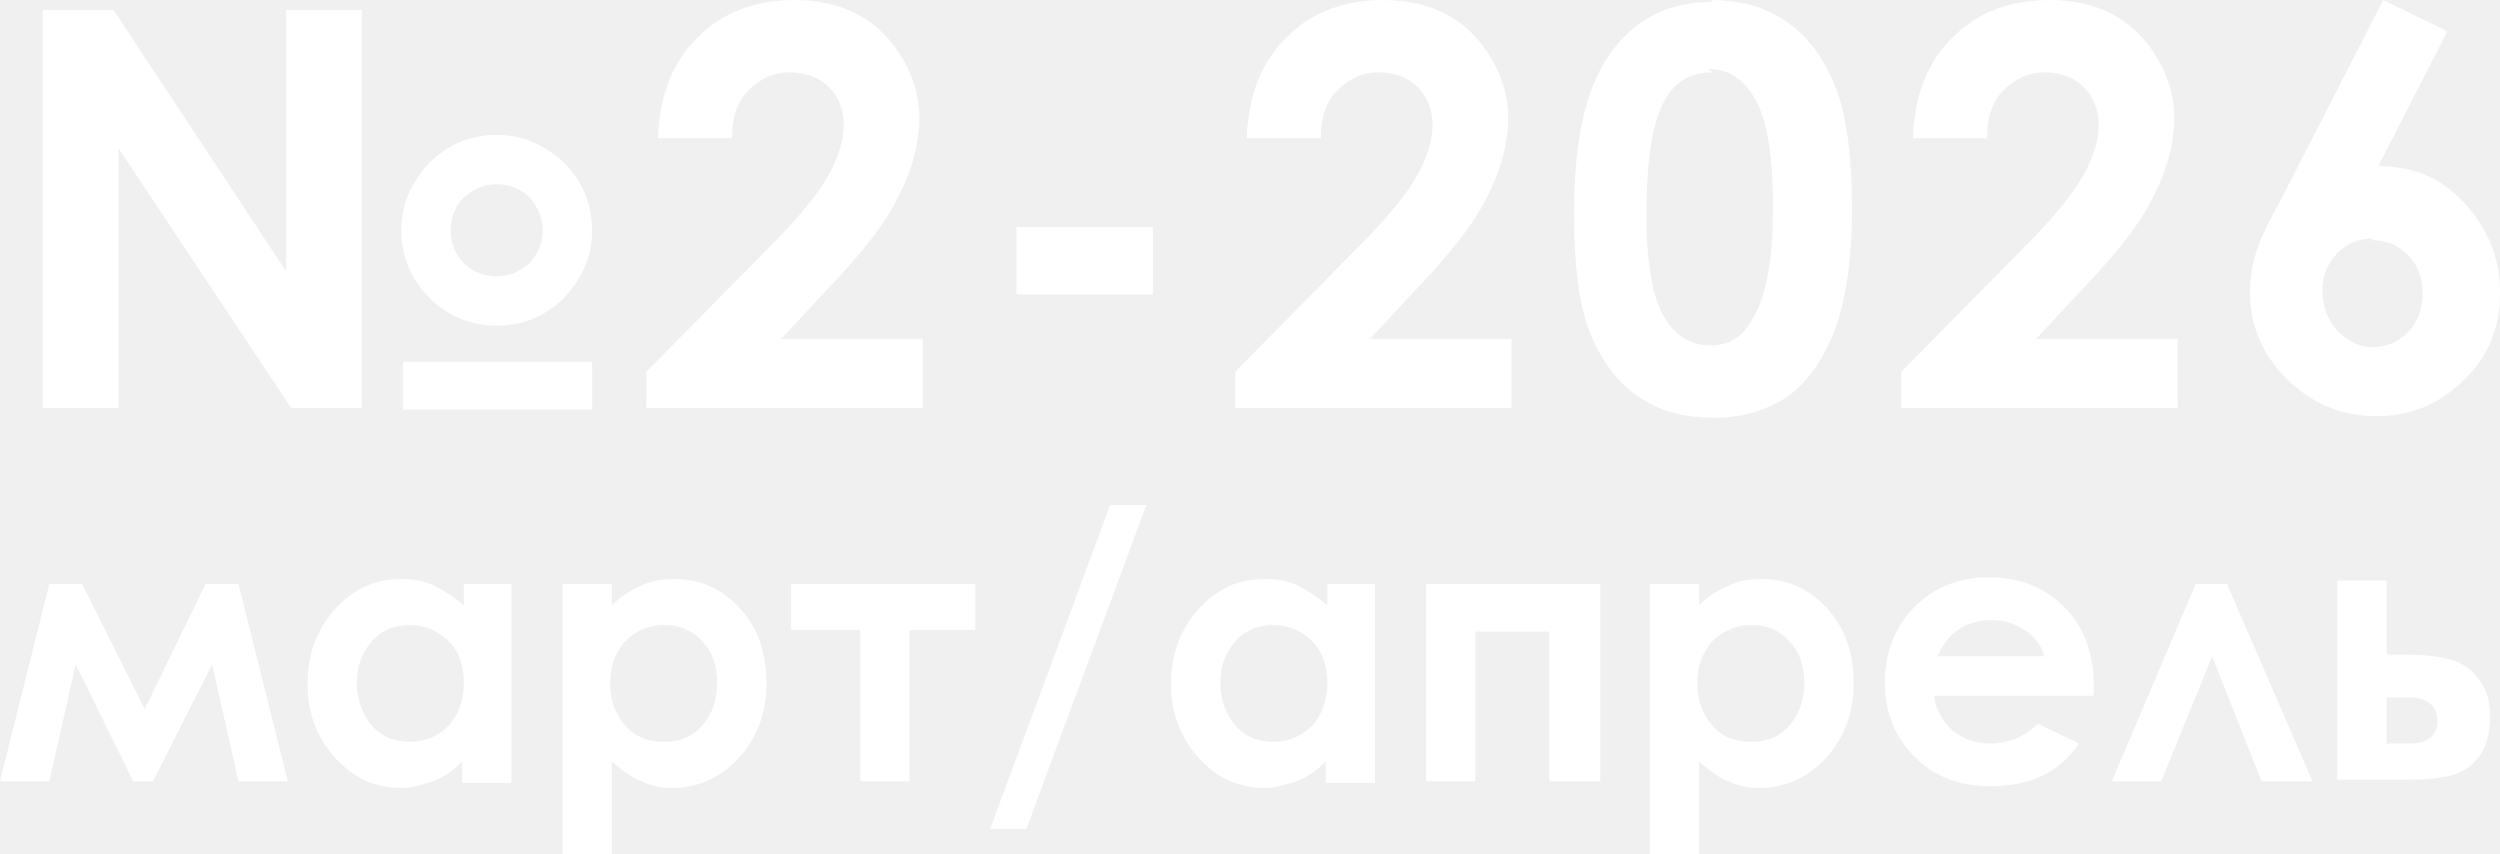
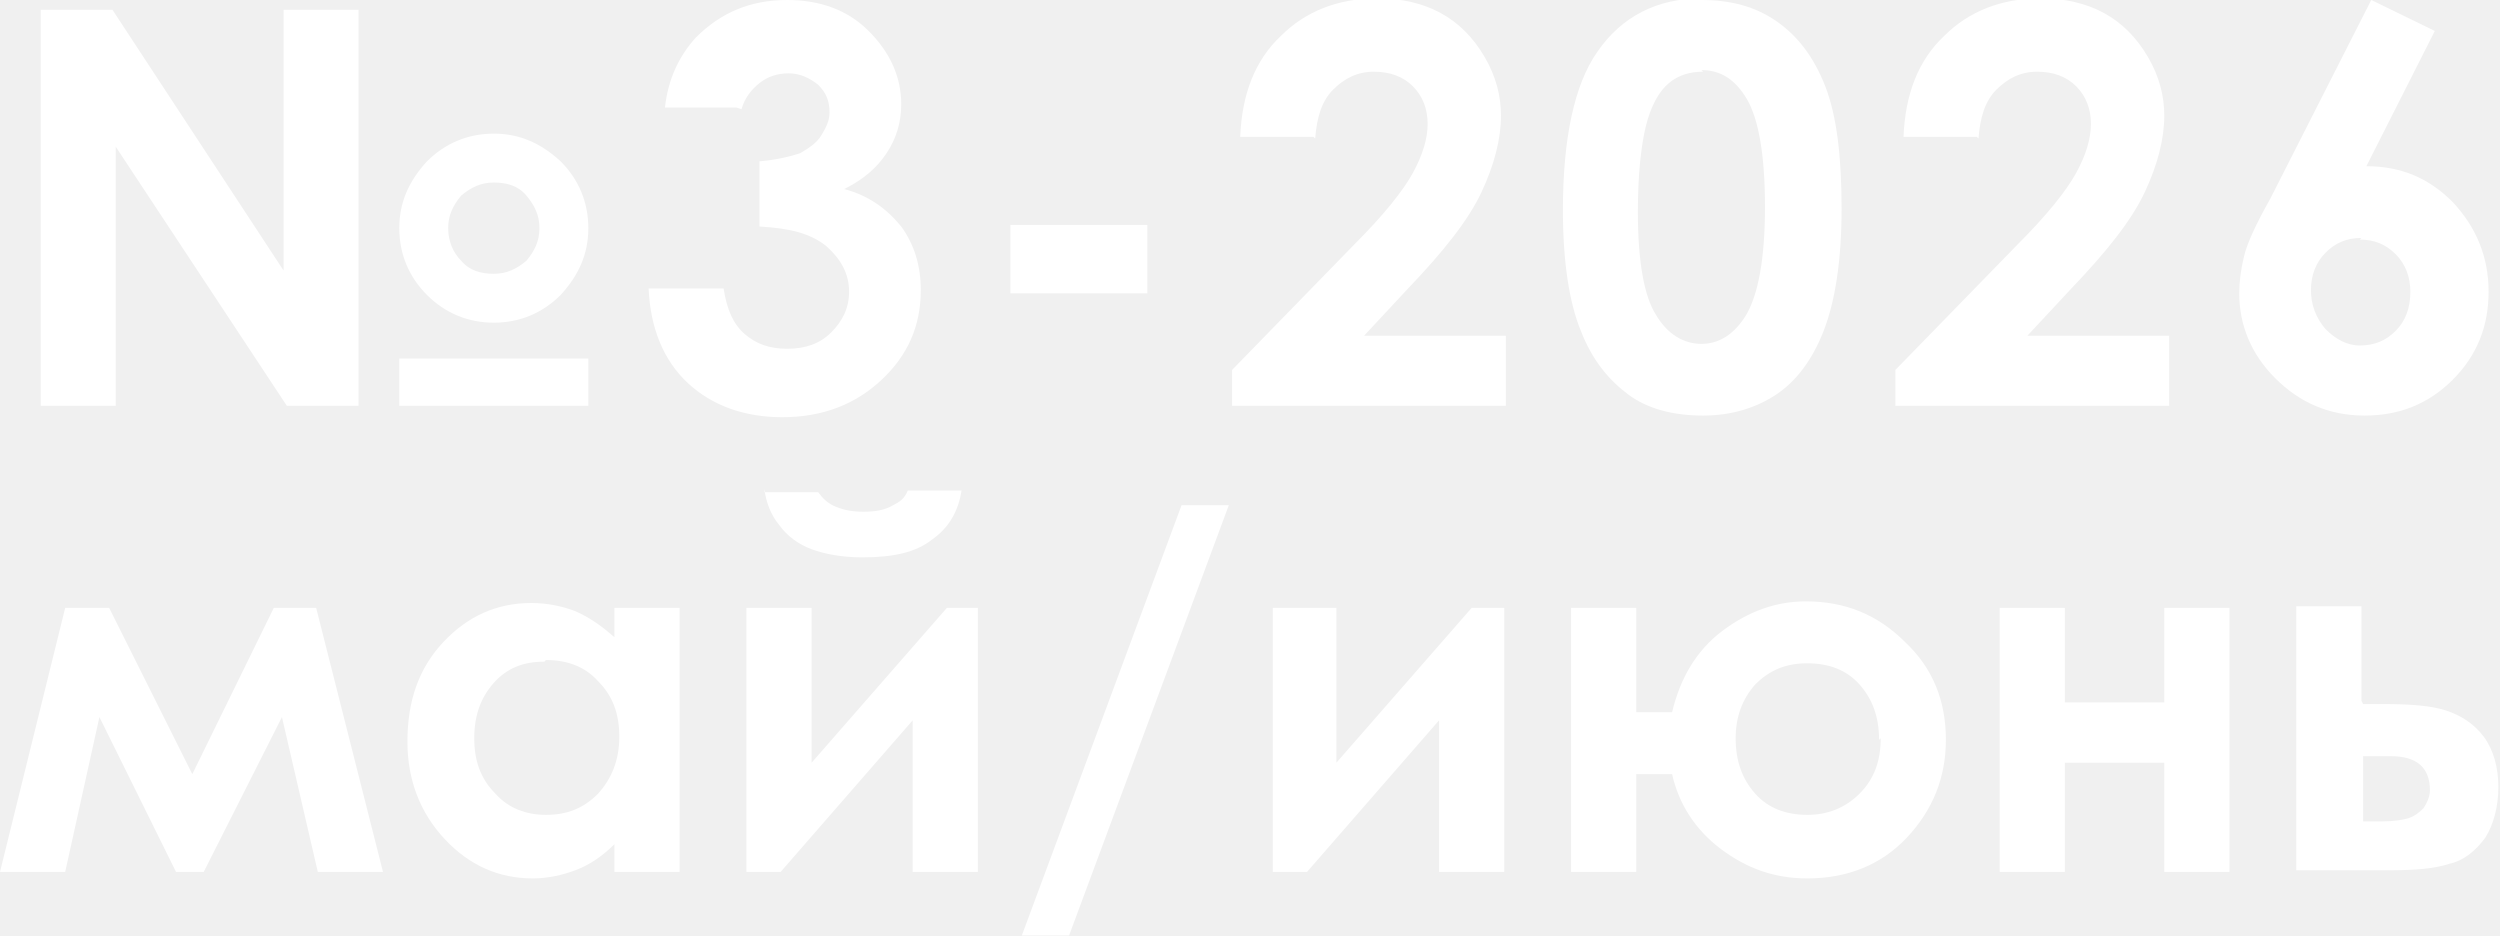
- <svg xmlns="http://www.w3.org/2000/svg" xml:space="preserve" width="34.503mm" height="11.782mm" version="1.1" style="shape-rendering:geometricPrecision; text-rendering:geometricPrecision; image-rendering:optimizeQuality; fill-rule:evenodd; clip-rule:evenodd" viewBox="0 0 15.2 5.19">
+ <svg xmlns="http://www.w3.org/2000/svg" xml:space="preserve" width="34.654mm" height="12.967mm" version="1.1" style="shape-rendering:geometricPrecision; text-rendering:geometricPrecision; image-rendering:optimizeQuality; fill-rule:evenodd; clip-rule:evenodd" viewBox="0 0 15.34 5.74">
  <defs>
    <style type="text/css">
   
    .fil0 {fill:white;fill-rule:nonzero}
   
  </style>
  </defs>
  <g id="Слой_x0020_1">
-     <path class="fil0" d="M0.26 0.06l0.43 0 1.05 1.59 0 -1.59 0.46 0 0 2.42 -0.43 0 -1.05 -1.58 0 1.58 -0.46 0 0 -2.42zm3.34 1.34c0,0.16 -0.06,0.29 -0.17,0.41 -0.11,0.11 -0.25,0.17 -0.41,0.17 -0.16,0 -0.3,-0.06 -0.41,-0.17 -0.11,-0.11 -0.17,-0.25 -0.17,-0.41 0,-0.16 0.06,-0.29 0.17,-0.41 0.11,-0.11 0.25,-0.17 0.41,-0.17 0.16,0 0.29,0.06 0.41,0.17 0.11,0.11 0.17,0.25 0.17,0.41zm-0.3 -0c0,-0.08 -0.03,-0.14 -0.08,-0.2 -0.05,-0.05 -0.12,-0.08 -0.2,-0.08 -0.08,0 -0.14,0.03 -0.2,0.08 -0.05,0.05 -0.08,0.12 -0.08,0.2 0,0.08 0.03,0.15 0.08,0.2 0.05,0.05 0.12,0.08 0.2,0.08 0.08,0 0.14,-0.03 0.2,-0.08 0.05,-0.06 0.08,-0.12 0.08,-0.2zm-0.85 0.8l1.15 0 0 0.29 -1.15 0 0 -0.29z" />
-     <polygon id="_1" class="fil0" points="6.18,1.38 7.01,1.38 7.01,1.79 6.18,1.79 " />
-     <path id="_2" class="fil0" d="M8.03 0.84l-0.45 0c0.01,-0.26 0.09,-0.47 0.25,-0.62 0.15,-0.15 0.35,-0.22 0.58,-0.22 0.15,0 0.28,0.03 0.39,0.09 0.11,0.06 0.2,0.15 0.27,0.27 0.07,0.12 0.1,0.24 0.1,0.36 0,0.14 -0.04,0.3 -0.12,0.46 -0.08,0.17 -0.23,0.36 -0.45,0.59l-0.27 0.29 0.86 0 0 0.42 -1.68 0 0 -0.22 0.75 -0.76c0.18,-0.18 0.3,-0.33 0.36,-0.44 0.06,-0.11 0.09,-0.21 0.09,-0.3 0,-0.09 -0.03,-0.17 -0.09,-0.23 -0.06,-0.06 -0.14,-0.09 -0.24,-0.09 -0.1,0 -0.18,0.04 -0.25,0.11 -0.07,0.07 -0.1,0.17 -0.1,0.3z" />
-     <path id="_3" class="fil0" d="M10.4 0c0.18,0 0.33,0.04 0.46,0.13 0.13,0.09 0.23,0.22 0.3,0.4 0.07,0.18 0.1,0.43 0.1,0.74 0,0.32 -0.04,0.57 -0.11,0.75 -0.07,0.18 -0.17,0.31 -0.28,0.39 -0.12,0.08 -0.27,0.13 -0.45,0.13 -0.18,0 -0.33,-0.04 -0.46,-0.13 -0.12,-0.08 -0.22,-0.21 -0.29,-0.38 -0.07,-0.17 -0.1,-0.42 -0.1,-0.73 0,-0.44 0.07,-0.76 0.21,-0.96 0.15,-0.22 0.36,-0.33 0.64,-0.33zm0.01 0.44c-0.08,0 -0.15,0.02 -0.21,0.07 -0.06,0.05 -0.11,0.14 -0.14,0.26 -0.03,0.12 -0.05,0.3 -0.05,0.53 0,0.3 0.04,0.52 0.11,0.63 0.07,0.12 0.17,0.17 0.28,0.17 0.11,0 0.2,-0.05 0.26,-0.17 0.08,-0.13 0.12,-0.36 0.12,-0.67 0,-0.32 -0.04,-0.54 -0.11,-0.66 -0.07,-0.12 -0.16,-0.18 -0.28,-0.18z" />
-     <path id="_4" class="fil0" d="M12.08 0.84l-0.45 0c0.01,-0.26 0.09,-0.47 0.25,-0.62 0.15,-0.15 0.35,-0.22 0.58,-0.22 0.15,0 0.28,0.03 0.39,0.09 0.11,0.06 0.2,0.15 0.27,0.27 0.07,0.12 0.1,0.24 0.1,0.36 0,0.14 -0.04,0.3 -0.12,0.46 -0.08,0.17 -0.23,0.36 -0.45,0.59l-0.27 0.29 0.86 0 0 0.42 -1.68 0 0 -0.22 0.75 -0.76c0.18,-0.18 0.3,-0.33 0.36,-0.44 0.06,-0.11 0.09,-0.21 0.09,-0.3 0,-0.09 -0.03,-0.17 -0.09,-0.23 -0.06,-0.06 -0.14,-0.09 -0.24,-0.09 -0.1,0 -0.18,0.04 -0.25,0.11 -0.07,0.07 -0.1,0.17 -0.1,0.3z" />
-     <path id="_5" class="fil0" d="M4.45 0.84l-0.45 0c0.01,-0.26 0.09,-0.47 0.25,-0.62 0.15,-0.15 0.35,-0.22 0.58,-0.22 0.15,0 0.28,0.03 0.39,0.09 0.11,0.06 0.2,0.15 0.27,0.27 0.07,0.12 0.1,0.24 0.1,0.36 0,0.14 -0.04,0.3 -0.12,0.46 -0.08,0.17 -0.23,0.36 -0.45,0.59l-0.27 0.29 0.86 0 0 0.42 -1.68 0 0 -0.22 0.75 -0.76c0.18,-0.18 0.3,-0.33 0.36,-0.44 0.06,-0.11 0.09,-0.21 0.09,-0.3 0,-0.09 -0.03,-0.17 -0.09,-0.23 -0.06,-0.06 -0.14,-0.09 -0.24,-0.09 -0.1,0 -0.18,0.04 -0.25,0.11 -0.07,0.07 -0.1,0.17 -0.1,0.3z" />
-     <path id="_6" class="fil0" d="M14.49 0l0.39 0.19 -0.42 0.82c0.21,0 0.38,0.07 0.52,0.22 0.14,0.15 0.22,0.33 0.22,0.55 0,0.21 -0.07,0.39 -0.22,0.53 -0.15,0.15 -0.33,0.22 -0.53,0.22 -0.22,0 -0.4,-0.08 -0.55,-0.23 -0.15,-0.15 -0.22,-0.33 -0.22,-0.52 0,-0.07 0.01,-0.15 0.03,-0.22 0.02,-0.08 0.07,-0.19 0.16,-0.35l0.62 -1.21zm-0.06 1.45c-0.09,0 -0.16,0.03 -0.22,0.09 -0.06,0.06 -0.09,0.14 -0.09,0.23 0,0.09 0.03,0.17 0.09,0.24 0.06,0.06 0.13,0.1 0.21,0.1 0.09,0 0.16,-0.03 0.22,-0.09 0.06,-0.06 0.09,-0.14 0.09,-0.24 0,-0.09 -0.03,-0.17 -0.09,-0.23 -0.06,-0.06 -0.13,-0.09 -0.22,-0.09z" />
-     <polygon id="_7" class="fil0" points="0.88,4.31 1.25,3.55 1.45,3.55 1.75,4.75 1.45,4.75 1.29,4.04 0.93,4.75 0.81,4.75 0.46,4.04 0.3,4.75 -0,4.75 0.3,3.55 0.5,3.55 " />
-     <path id="_8" class="fil0" d="M2.81 3.55l0.3 0 0 1.21 -0.3 0 0 -0.13c-0.06,0.06 -0.12,0.1 -0.18,0.12 -0.06,0.02 -0.12,0.04 -0.19,0.04 -0.16,0 -0.29,-0.06 -0.4,-0.18 -0.11,-0.12 -0.17,-0.27 -0.17,-0.45 0,-0.19 0.06,-0.34 0.17,-0.46 0.11,-0.12 0.24,-0.18 0.4,-0.18 0.07,0 0.14,0.01 0.2,0.04 0.06,0.03 0.12,0.07 0.18,0.12l0 -0.13zm-0.32 0.25c-0.09,0 -0.17,0.03 -0.23,0.1 -0.06,0.07 -0.09,0.15 -0.09,0.25 0,0.1 0.03,0.19 0.09,0.26 0.06,0.07 0.14,0.1 0.23,0.1 0.09,0 0.17,-0.03 0.24,-0.1 0.06,-0.07 0.09,-0.15 0.09,-0.26 0,-0.1 -0.03,-0.19 -0.09,-0.25 -0.06,-0.06 -0.14,-0.1 -0.24,-0.1z" />
-     <path id="_9" class="fil0" d="M3.72 3.55l0 0.13c0.05,-0.05 0.11,-0.09 0.18,-0.12 0.06,-0.03 0.13,-0.04 0.2,-0.04 0.16,0 0.29,0.06 0.4,0.18 0.11,0.12 0.16,0.27 0.16,0.46 0,0.18 -0.06,0.33 -0.17,0.45 -0.11,0.12 -0.25,0.18 -0.4,0.18 -0.07,0 -0.13,-0.01 -0.19,-0.04 -0.06,-0.02 -0.12,-0.07 -0.18,-0.12l0 0.57 -0.3 0 0 -1.65 0.3 0zm0.32 0.25c-0.09,0 -0.17,0.03 -0.24,0.1 -0.06,0.07 -0.09,0.15 -0.09,0.25 0,0.11 0.03,0.19 0.09,0.26 0.06,0.07 0.14,0.1 0.24,0.1 0.09,0 0.17,-0.03 0.23,-0.1 0.06,-0.07 0.09,-0.15 0.09,-0.26 0,-0.1 -0.03,-0.19 -0.09,-0.25 -0.06,-0.07 -0.14,-0.1 -0.23,-0.1z" />
-     <polygon id="_10" class="fil0" points="4.81,3.55 5.93,3.55 5.93,3.83 5.53,3.83 5.53,4.75 5.23,4.75 5.23,3.83 4.81,3.83 " />
-     <polygon id="_11" class="fil0" points="6.02,5.04 6.75,3.07 6.97,3.07 6.24,5.04 " />
-     <path id="_12" class="fil0" d="M8.06 3.55l0.3 0 0 1.21 -0.3 0 0 -0.13c-0.06,0.06 -0.12,0.1 -0.18,0.12 -0.06,0.02 -0.12,0.04 -0.19,0.04 -0.16,0 -0.29,-0.06 -0.4,-0.18 -0.11,-0.12 -0.17,-0.27 -0.17,-0.45 0,-0.19 0.06,-0.34 0.17,-0.46 0.11,-0.12 0.24,-0.18 0.4,-0.18 0.07,0 0.14,0.01 0.2,0.04 0.06,0.03 0.12,0.07 0.18,0.12l0 -0.13zm-0.32 0.25c-0.09,0 -0.17,0.03 -0.23,0.1 -0.06,0.07 -0.09,0.15 -0.09,0.25 0,0.1 0.03,0.19 0.09,0.26 0.06,0.07 0.14,0.1 0.23,0.1 0.09,0 0.17,-0.03 0.24,-0.1 0.06,-0.07 0.09,-0.15 0.09,-0.26 0,-0.1 -0.03,-0.19 -0.09,-0.25 -0.06,-0.06 -0.14,-0.1 -0.24,-0.1z" />
-     <polygon id="_13" class="fil0" points="8.97,4.75 8.67,4.75 8.67,3.55 9.73,3.55 9.73,4.75 9.42,4.75 9.42,3.84 8.97,3.84 " />
-     <path id="_14" class="fil0" d="M10.33 3.55l0 0.13c0.05,-0.05 0.11,-0.09 0.18,-0.12 0.06,-0.03 0.13,-0.04 0.2,-0.04 0.16,0 0.29,0.06 0.4,0.18 0.11,0.12 0.16,0.27 0.16,0.46 0,0.18 -0.06,0.33 -0.17,0.45 -0.11,0.12 -0.25,0.18 -0.4,0.18 -0.07,0 -0.13,-0.01 -0.19,-0.04 -0.06,-0.02 -0.12,-0.07 -0.18,-0.12l0 0.57 -0.3 0 0 -1.65 0.3 0zm0.32 0.25c-0.09,0 -0.17,0.03 -0.24,0.1 -0.06,0.07 -0.09,0.15 -0.09,0.25 0,0.11 0.03,0.19 0.09,0.26 0.06,0.07 0.14,0.1 0.24,0.1 0.09,0 0.17,-0.03 0.23,-0.1 0.06,-0.07 0.09,-0.15 0.09,-0.26 0,-0.1 -0.03,-0.19 -0.09,-0.25 -0.06,-0.07 -0.14,-0.1 -0.23,-0.1z" />
-     <path id="_15" class="fil0" d="M12.73 4.23l-0.97 0c0.01,0.09 0.05,0.15 0.11,0.21 0.06,0.05 0.14,0.08 0.23,0.08 0.11,0 0.21,-0.04 0.29,-0.12l0.25 0.12c-0.06,0.09 -0.14,0.16 -0.23,0.2 -0.09,0.04 -0.19,0.06 -0.31,0.06 -0.19,0 -0.34,-0.06 -0.46,-0.18 -0.12,-0.12 -0.18,-0.27 -0.18,-0.45 0,-0.18 0.06,-0.34 0.18,-0.46 0.12,-0.12 0.27,-0.18 0.45,-0.18 0.19,0 0.34,0.06 0.46,0.18 0.12,0.12 0.18,0.28 0.18,0.48l-0 0.06zm-0.3 -0.24c-0.02,-0.07 -0.06,-0.12 -0.12,-0.16 -0.06,-0.04 -0.13,-0.06 -0.2,-0.06 -0.08,0 -0.16,0.02 -0.22,0.07 -0.04,0.03 -0.08,0.08 -0.11,0.15l0.66 0z" />
-     <polygon id="_16" class="fil0" points="14.06,4.75 13.75,4.75 13.45,3.99 13.14,4.75 12.84,4.75 13.35,3.55 13.54,3.55 " />
-     <path id="_17" class="fil0" d="M14.52 3.98l0.09 0c0.13,0 0.22,0.01 0.29,0.03 0.07,0.02 0.13,0.06 0.17,0.12 0.05,0.06 0.07,0.14 0.07,0.23 0,0.09 -0.02,0.17 -0.06,0.23 -0.04,0.06 -0.1,0.1 -0.16,0.12 -0.07,0.02 -0.16,0.03 -0.28,0.03l-0.43 0 0 -1.21 0.3 0 0 0.44zm0 0.54l0.09 0c0.06,0 0.09,-0 0.12,-0.01 0.02,-0.01 0.05,-0.02 0.06,-0.04 0.02,-0.02 0.03,-0.05 0.03,-0.08 0,-0.1 -0.06,-0.15 -0.18,-0.15l-0.13 0 0 0.29z" />
+     <path class="fil0" d="M0.26 0.06l0.43 0 1.05 1.6 0 -1.6 0.46 0 0 2.43 -0.44 0 -1.05 -1.59 0 1.59 -0.46 0 0 -2.43zm3.35 1.34c0,0.16 -0.06,0.29 -0.17,0.41 -0.11,0.11 -0.25,0.17 -0.41,0.17 -0.16,0 -0.3,-0.06 -0.41,-0.17 -0.11,-0.11 -0.17,-0.25 -0.17,-0.41 0,-0.16 0.06,-0.29 0.17,-0.41 0.11,-0.11 0.25,-0.17 0.41,-0.17 0.16,0 0.29,0.06 0.41,0.17 0.11,0.11 0.17,0.25 0.17,0.41zm-0.3 -0c0,-0.08 -0.03,-0.14 -0.08,-0.2 -0.05,-0.06 -0.12,-0.08 -0.2,-0.08 -0.08,0 -0.14,0.03 -0.2,0.08 -0.05,0.06 -0.08,0.12 -0.08,0.2 0,0.08 0.03,0.15 0.08,0.2 0.05,0.06 0.12,0.08 0.2,0.08 0.08,0 0.14,-0.03 0.2,-0.08 0.05,-0.06 0.08,-0.12 0.08,-0.2zm-0.86 0.8l1.16 0 0 0.29 -1.16 0 0 -0.29z" />
+     <polygon id="_1" class="fil0" points="6.2,1.38 7.04,1.38 7.04,1.8 6.2,1.8 " />
+     <path id="_2" class="fil0" d="M8.06 0.84l-0.45 0c0.01,-0.26 0.09,-0.47 0.25,-0.62 0.15,-0.15 0.35,-0.23 0.59,-0.23 0.15,0 0.28,0.03 0.39,0.09 0.11,0.06 0.2,0.15 0.27,0.27 0.07,0.12 0.1,0.24 0.1,0.36 0,0.14 -0.04,0.3 -0.12,0.47 -0.08,0.17 -0.23,0.36 -0.45,0.59l-0.27 0.29 0.87 0 0 0.43 -1.68 0 0 -0.22 0.75 -0.77c0.18,-0.18 0.3,-0.33 0.36,-0.44 0.06,-0.11 0.09,-0.21 0.09,-0.3 0,-0.09 -0.03,-0.17 -0.09,-0.23 -0.06,-0.06 -0.14,-0.09 -0.24,-0.09 -0.1,0 -0.18,0.04 -0.25,0.11 -0.07,0.07 -0.1,0.17 -0.11,0.3z" />
+     <path id="_3" class="fil0" d="M10.44 0c0.18,0 0.33,0.04 0.46,0.13 0.13,0.09 0.23,0.22 0.3,0.4 0.07,0.18 0.1,0.43 0.1,0.75 0,0.32 -0.04,0.57 -0.11,0.75 -0.07,0.18 -0.17,0.31 -0.29,0.39 -0.12,0.08 -0.27,0.13 -0.45,0.13 -0.18,0 -0.34,-0.04 -0.46,-0.13 -0.12,-0.09 -0.22,-0.21 -0.29,-0.39 -0.07,-0.17 -0.11,-0.42 -0.11,-0.74 0,-0.44 0.07,-0.77 0.21,-0.97 0.15,-0.22 0.37,-0.33 0.64,-0.33zm0.01 0.44c-0.08,0 -0.15,0.02 -0.21,0.07 -0.06,0.05 -0.11,0.14 -0.14,0.26 -0.03,0.12 -0.05,0.3 -0.05,0.53 0,0.31 0.04,0.52 0.11,0.63 0.07,0.12 0.17,0.18 0.28,0.18 0.11,0 0.2,-0.06 0.27,-0.17 0.08,-0.13 0.12,-0.36 0.12,-0.67 0,-0.32 -0.04,-0.54 -0.11,-0.66 -0.07,-0.12 -0.16,-0.18 -0.28,-0.18z" />
+     <path id="_4" class="fil0" d="M12.13 0.84l-0.45 0c0.01,-0.26 0.09,-0.47 0.25,-0.62 0.15,-0.15 0.35,-0.23 0.59,-0.23 0.15,0 0.28,0.03 0.39,0.09 0.11,0.06 0.2,0.15 0.27,0.27 0.07,0.12 0.1,0.24 0.1,0.36 0,0.14 -0.04,0.3 -0.12,0.47 -0.08,0.17 -0.23,0.36 -0.45,0.59l-0.27 0.29 0.87 0 0 0.43 -1.68 0 0 -0.22 0.75 -0.77c0.18,-0.18 0.3,-0.33 0.36,-0.44 0.06,-0.11 0.09,-0.21 0.09,-0.3 0,-0.09 -0.03,-0.17 -0.09,-0.23 -0.06,-0.06 -0.14,-0.09 -0.24,-0.09 -0.1,0 -0.18,0.04 -0.25,0.11 -0.07,0.07 -0.1,0.17 -0.11,0.3z" />
+     <path id="_5" class="fil0" d="M4.52 0.66l-0.44 0c0.02,-0.18 0.09,-0.32 0.19,-0.43 0.15,-0.15 0.33,-0.23 0.56,-0.23 0.2,0 0.37,0.06 0.5,0.19 0.13,0.13 0.2,0.28 0.2,0.45 0,0.11 -0.03,0.21 -0.09,0.3 -0.06,0.09 -0.14,0.16 -0.26,0.22 0.15,0.04 0.26,0.12 0.35,0.23 0.08,0.11 0.12,0.24 0.12,0.39 0,0.22 -0.08,0.4 -0.24,0.55 -0.16,0.15 -0.36,0.23 -0.61,0.23 -0.23,0 -0.43,-0.07 -0.58,-0.21 -0.15,-0.14 -0.23,-0.34 -0.24,-0.58l0.46 0c0.02,0.13 0.06,0.22 0.13,0.28 0.07,0.06 0.15,0.09 0.26,0.09 0.11,0 0.2,-0.03 0.27,-0.1 0.07,-0.07 0.11,-0.15 0.11,-0.25 0,-0.11 -0.05,-0.2 -0.14,-0.28 -0.1,-0.08 -0.23,-0.11 -0.41,-0.12l0 -0.4c0.11,-0.01 0.19,-0.03 0.25,-0.05 0.05,-0.03 0.1,-0.06 0.13,-0.11 0.03,-0.05 0.05,-0.09 0.05,-0.14 0,-0.07 -0.02,-0.12 -0.07,-0.17 -0.05,-0.04 -0.11,-0.07 -0.18,-0.07 -0.07,0 -0.13,0.02 -0.18,0.06 -0.05,0.04 -0.09,0.09 -0.11,0.16z" />
+     <path id="_6" class="fil0" d="M14.55 0l0.39 0.19 -0.42 0.83c0.21,0 0.38,0.07 0.53,0.22 0.14,0.15 0.22,0.33 0.22,0.55 0,0.21 -0.07,0.39 -0.22,0.54 -0.15,0.15 -0.33,0.22 -0.54,0.22 -0.22,0 -0.4,-0.08 -0.55,-0.23 -0.15,-0.15 -0.22,-0.33 -0.22,-0.52 0,-0.07 0.01,-0.15 0.03,-0.23 0.02,-0.08 0.07,-0.19 0.16,-0.35l0.62 -1.22zm-0.06 1.46c-0.09,0 -0.16,0.03 -0.22,0.09 -0.06,0.06 -0.09,0.14 -0.09,0.23 0,0.09 0.03,0.17 0.09,0.24 0.06,0.06 0.13,0.1 0.21,0.1 0.09,0 0.16,-0.03 0.22,-0.09 0.06,-0.06 0.09,-0.14 0.09,-0.24 0,-0.09 -0.03,-0.17 -0.09,-0.23 -0.06,-0.06 -0.13,-0.09 -0.22,-0.09z" />
+     <polygon id="_7" class="fil0" points="1.18,4.75 1.68,3.73 1.94,3.73 2.35,5.35 1.95,5.35 1.73,4.4 1.25,5.35 1.08,5.35 0.61,4.4 0.4,5.35 -0,5.35 0.4,3.73 0.67,3.73 " />
+     <path id="_8" class="fil0" d="M3.77 3.73l0.4 0 0 1.62 -0.4 0 0 -0.17c-0.08,0.08 -0.16,0.13 -0.24,0.16 -0.08,0.03 -0.17,0.05 -0.26,0.05 -0.21,0 -0.39,-0.08 -0.54,-0.24 -0.15,-0.16 -0.23,-0.36 -0.23,-0.6 0,-0.25 0.07,-0.45 0.22,-0.61 0.15,-0.16 0.33,-0.24 0.54,-0.24 0.1,0 0.19,0.02 0.27,0.05 0.09,0.04 0.16,0.09 0.24,0.16l0 -0.18zm-0.43 0.33c-0.13,0 -0.23,0.04 -0.31,0.13 -0.08,0.09 -0.12,0.2 -0.12,0.34 0,0.14 0.04,0.25 0.13,0.34 0.08,0.09 0.19,0.13 0.31,0.13 0.13,0 0.23,-0.04 0.32,-0.13 0.08,-0.09 0.13,-0.2 0.13,-0.35 0,-0.14 -0.04,-0.25 -0.13,-0.34 -0.08,-0.09 -0.19,-0.13 -0.32,-0.13z" />
+     <path id="_9" class="fil0" d="M4.8 5.35l-0.22 0 0 -1.62 0.4 0 0 0.95 0.83 -0.95 0.19 0 0 1.62 -0.4 0 0 -0.93 -0.81 0.93zm-0.11 -2.33l0.33 0c0.03,0.04 0.06,0.07 0.11,0.09 0.05,0.02 0.1,0.03 0.17,0.03 0.07,0 0.13,-0.01 0.18,-0.04 0.04,-0.02 0.07,-0.04 0.09,-0.09l0.33 0c-0.02,0.13 -0.08,0.23 -0.18,0.3 -0.1,0.08 -0.24,0.11 -0.43,0.11 -0.12,0 -0.23,-0.02 -0.31,-0.05 -0.08,-0.03 -0.15,-0.08 -0.2,-0.15 -0.05,-0.06 -0.08,-0.14 -0.09,-0.22z" />
+     <polygon id="_10" class="fil0" points="6.27,5.74 7.25,3.1 7.54,3.1 6.56,5.74 " />
+     <polygon id="_11" class="fil0" points="8.02,5.35 7.81,5.35 7.81,3.73 8.2,3.73 8.2,4.68 9.03,3.73 9.23,3.73 9.23,5.35 8.83,5.35 8.83,4.42 " />
+     <path id="_12" class="fil0" d="M10.04 5.35l-0.4 0 0 -1.62 0.4 0 0 0.64 0.22 0c0.05,-0.21 0.15,-0.38 0.31,-0.5 0.16,-0.12 0.33,-0.18 0.51,-0.18 0.24,0 0.44,0.08 0.61,0.25 0.17,0.16 0.25,0.36 0.25,0.6 0,0.23 -0.08,0.43 -0.24,0.6 -0.16,0.17 -0.37,0.25 -0.61,0.25 -0.2,0 -0.37,-0.06 -0.53,-0.18 -0.16,-0.12 -0.26,-0.28 -0.3,-0.46l-0.22 0 0 0.61zm1.49 -0.81c0,-0.14 -0.04,-0.25 -0.12,-0.34 -0.08,-0.09 -0.19,-0.13 -0.32,-0.13 -0.13,0 -0.23,0.04 -0.32,0.13 -0.08,0.09 -0.12,0.2 -0.12,0.33 0,0.14 0.04,0.25 0.12,0.34 0.08,0.09 0.19,0.13 0.32,0.13 0.12,0 0.23,-0.04 0.32,-0.13 0.09,-0.09 0.13,-0.2 0.13,-0.34z" />
+     <polygon id="_13" class="fil0" points="12.67,4.31 13.28,4.31 13.28,3.73 13.68,3.73 13.68,5.35 13.28,5.35 13.28,4.68 12.67,4.68 12.67,5.35 12.27,5.35 12.27,3.73 12.67,3.73 " />
+     <path id="_14" class="fil0" d="M14.5 4.32l0.12 0c0.17,0 0.3,0.01 0.39,0.04 0.09,0.03 0.17,0.08 0.23,0.16 0.06,0.08 0.09,0.19 0.09,0.31 0,0.12 -0.03,0.23 -0.08,0.31 -0.06,0.08 -0.13,0.14 -0.22,0.16 -0.09,0.03 -0.21,0.04 -0.37,0.04l-0.57 0 0 -1.62 0.4 0 0 0.58zm0 0.72l0.12 0c0.07,0 0.13,-0.01 0.16,-0.02 0.03,-0.01 0.06,-0.03 0.09,-0.06 0.02,-0.03 0.04,-0.07 0.04,-0.11 0,-0.14 -0.08,-0.21 -0.24,-0.21l-0.17 0 0 0.39z" />
  </g>
</svg>
